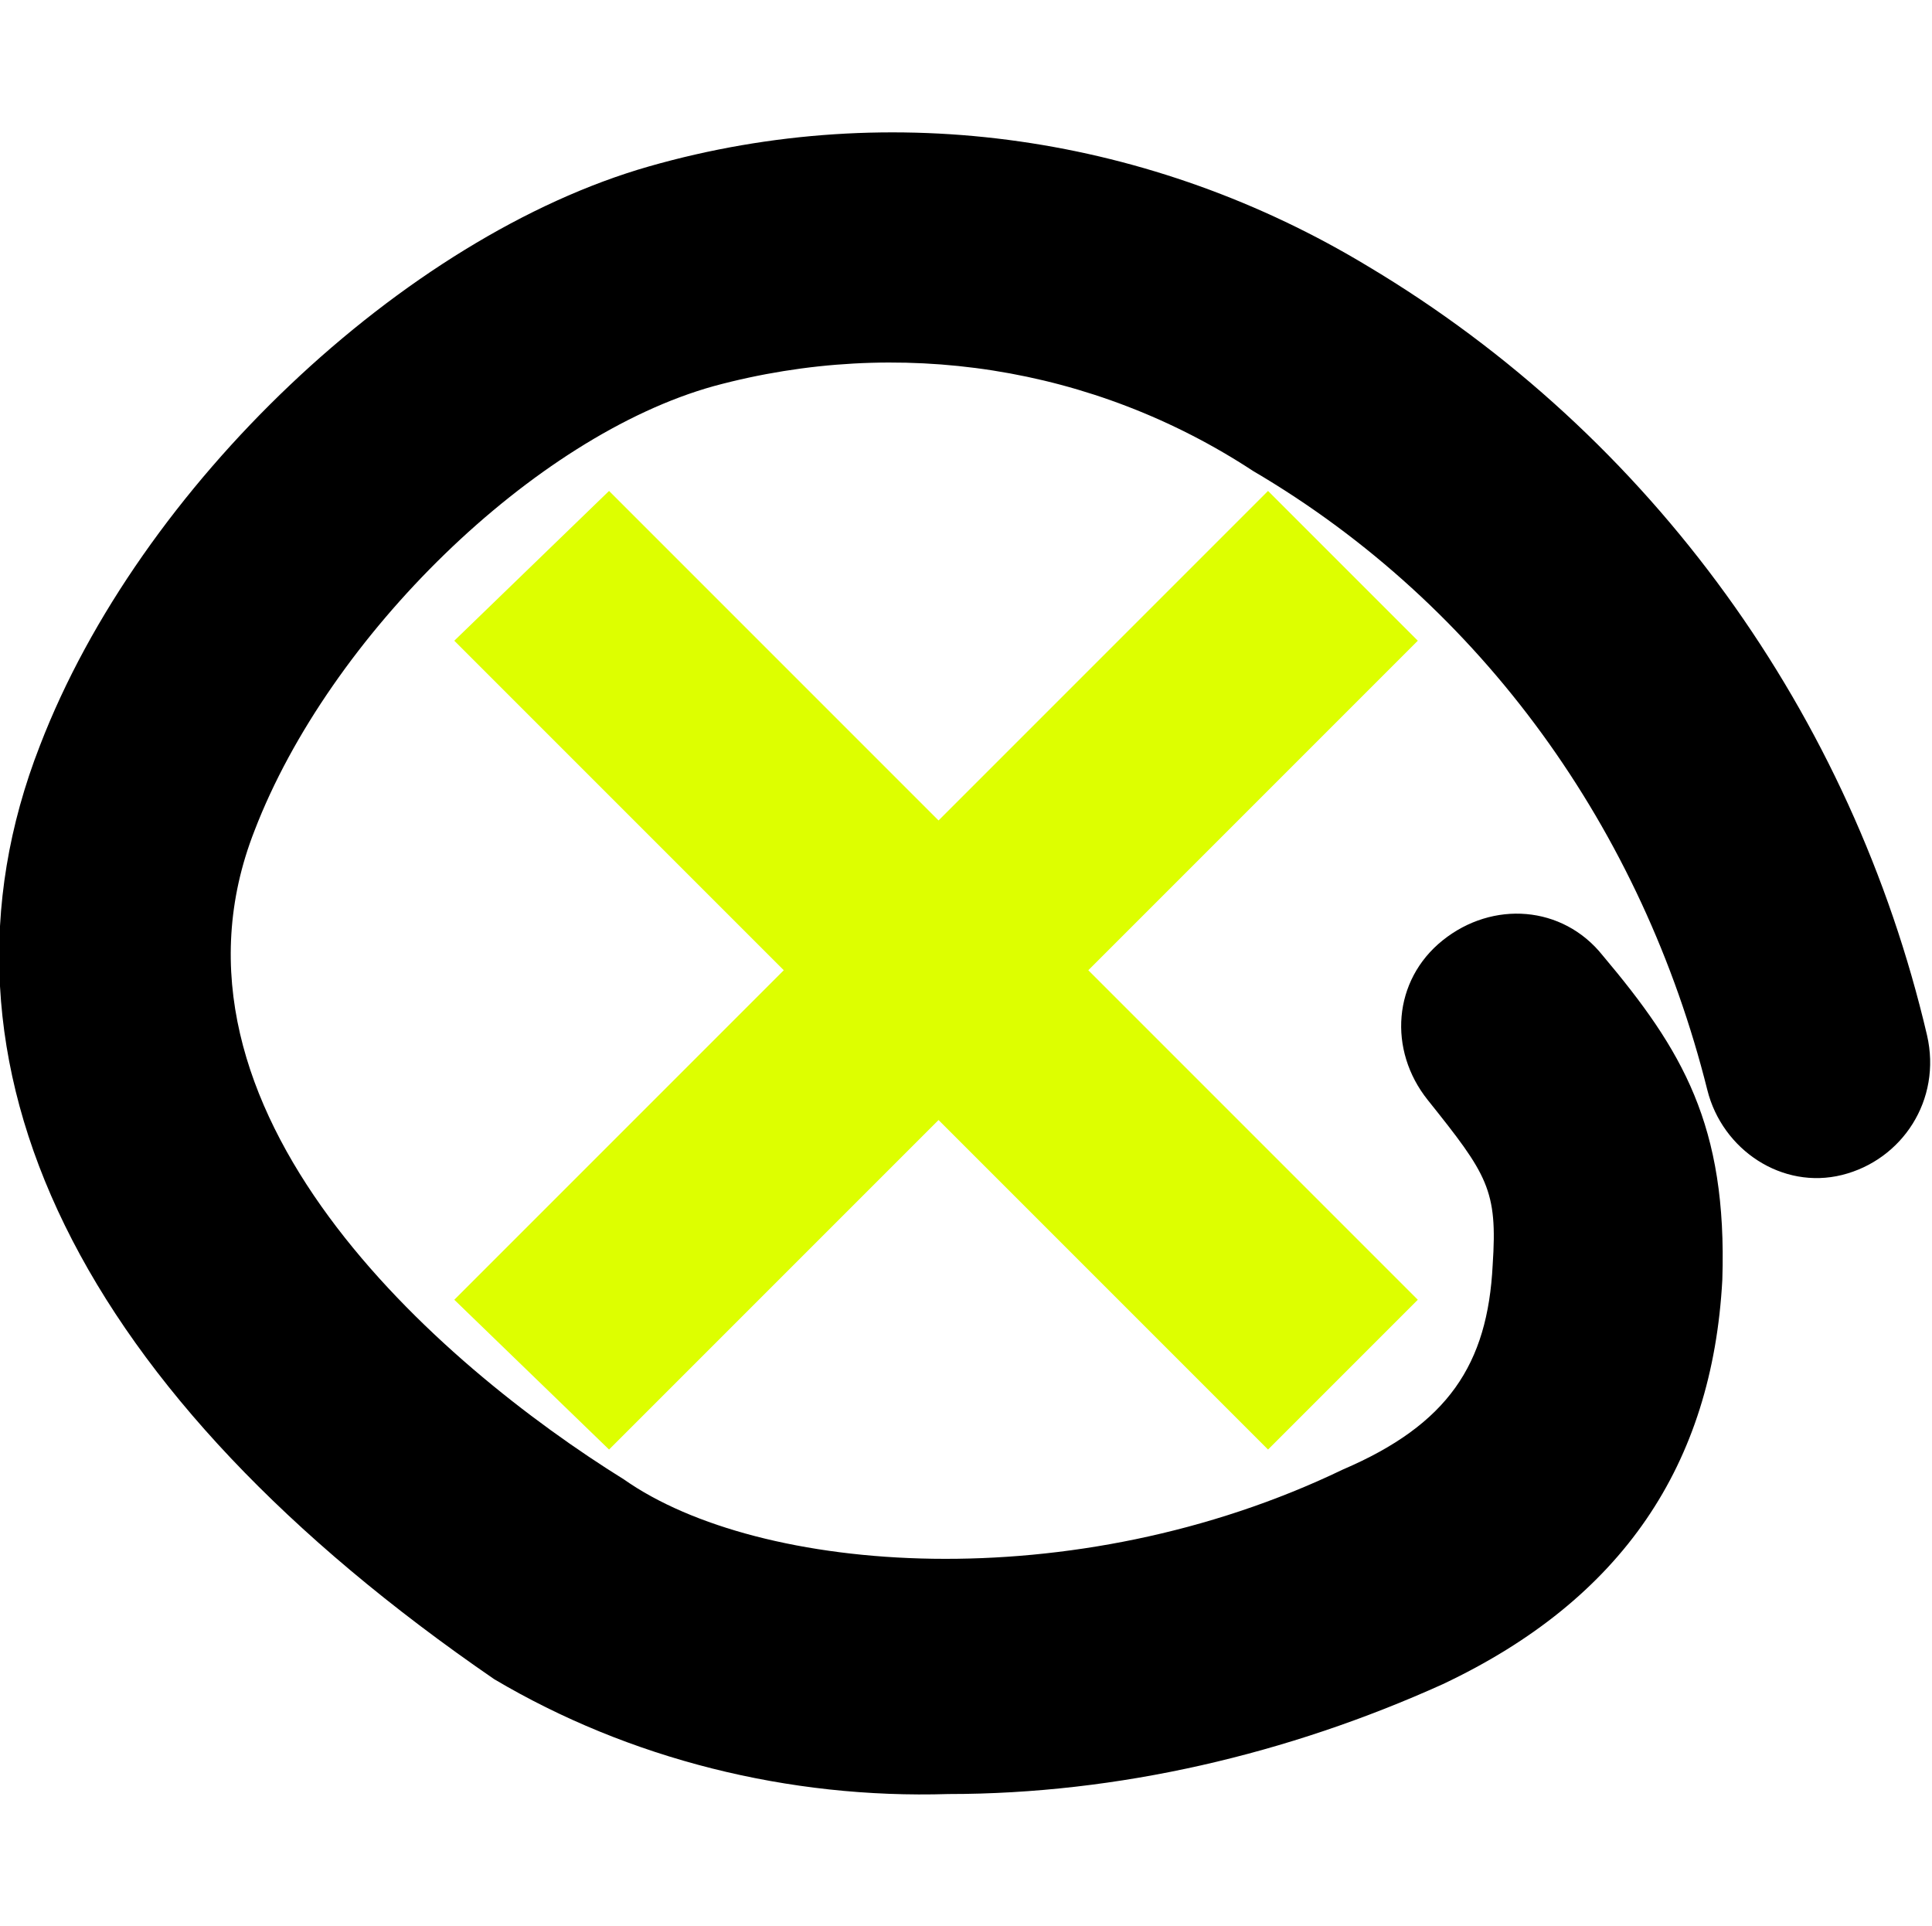
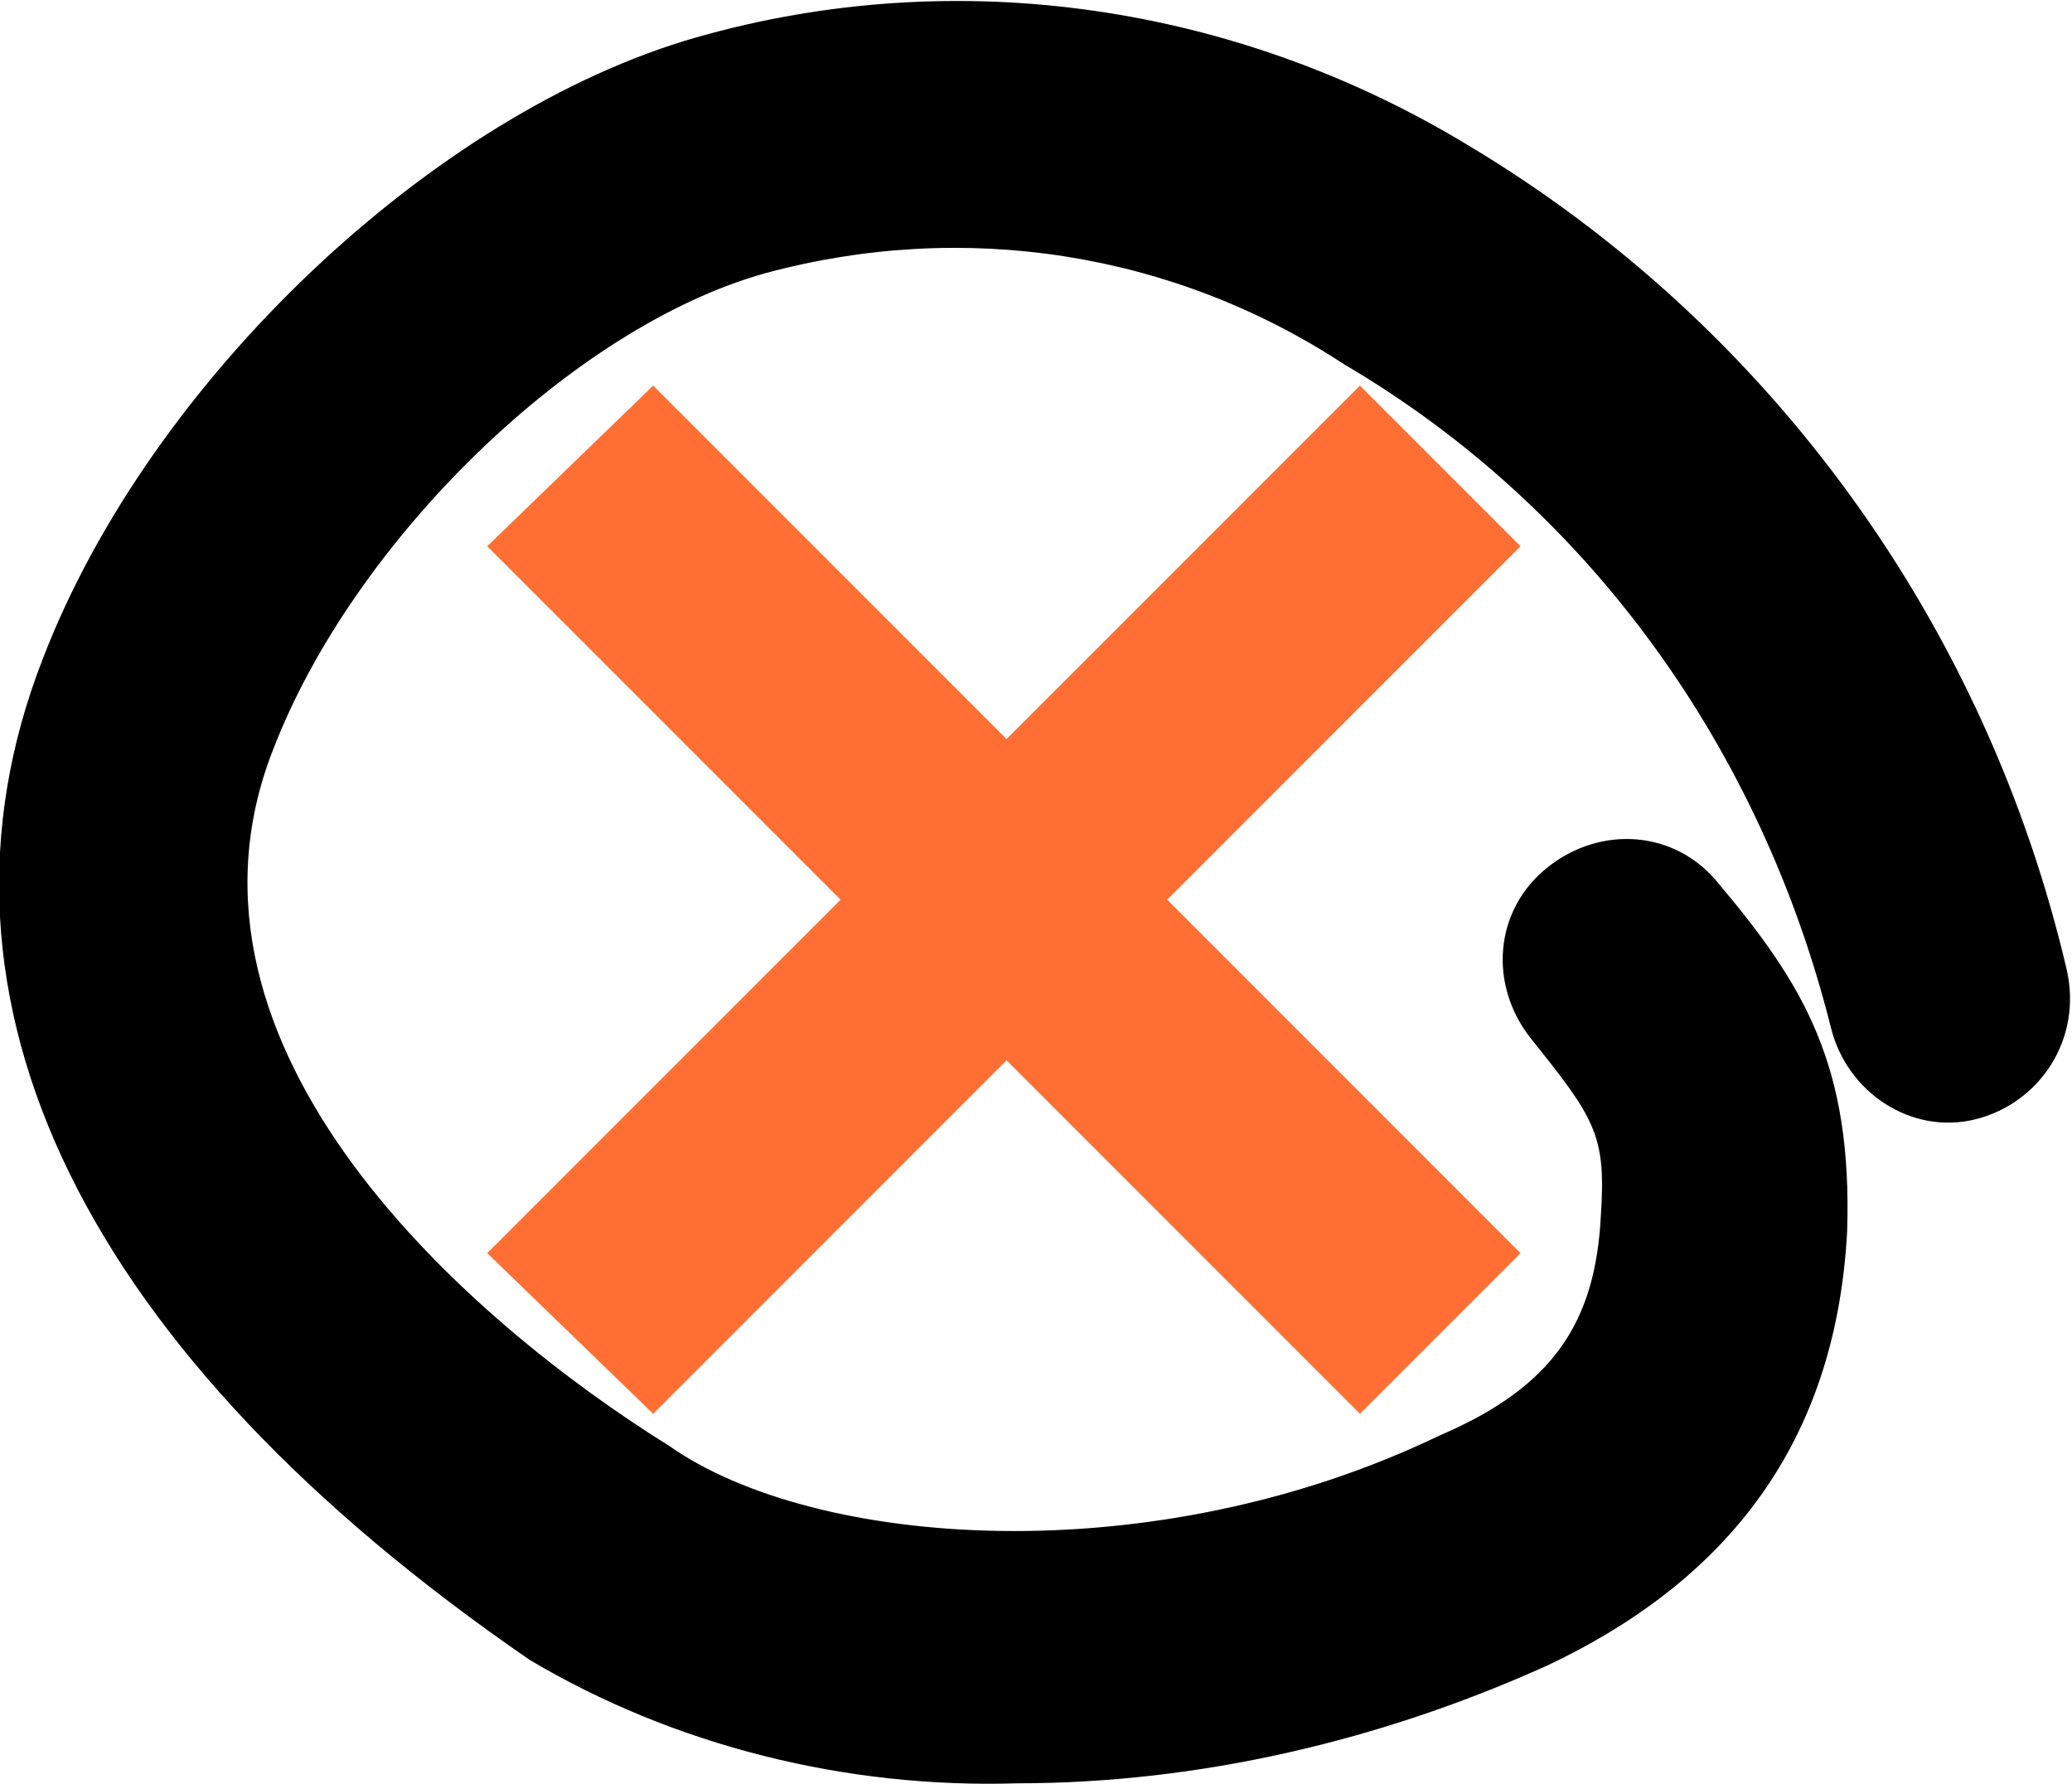
- <svg xmlns="http://www.w3.org/2000/svg" version="1.1" id="Layer_1" width="36.951" height="36.823" x="0px" y="0px" viewBox="0 0 38.7 33.3" style="enable-background:new 0 0 38.7 33.3;" xml:space="preserve">
+ <svg xmlns="http://www.w3.org/2000/svg" version="1.1" id="Layer_1" x="0px" y="0px" width="38.7px" height="33.3px" viewBox="0 0 38.7 33.3" style="enable-background:new 0 0 38.7 33.3;" xml:space="preserve">
  <style type="text/css">
- 	.st0{fill:#DDFF00;}
+ 	.st0{fill:#FF6F33;}
</style>
  <g>
-     <path d="M38.6,18.1c-1.5-6.4-5.5-12-11.2-15.4C23.1,0.1,17.9-0.7,13,0.7C8.1,2.1,2.8,7.1,0.8,12.3c-2.5,6.4,0.8,13,9.1,18.7   c2.7,1.6,5.9,2.4,9.1,2.3c3.4,0,6.8-0.8,9.9-2.2c3.6-1.7,5.4-4.4,5.6-8.1c0.1-3.1-0.8-4.6-2.4-6.5c-0.8-1-2.2-1.1-3.2-0.3   c-1,0.8-1.1,2.2-0.3,3.2c0,0,0,0,0,0c1.2,1.5,1.4,1.8,1.3,3.3c-0.1,2-0.9,3.2-3,4.1c-5.4,2.6-11.7,2.1-14.4,0.2   C8.8,24.7,2.9,19.6,5.1,14c1.5-3.9,5.6-7.9,9.2-8.9c3.7-1,7.6-0.4,10.8,1.7c4.6,2.7,7.8,7.2,9.1,12.4c0.3,1.2,1.5,2,2.7,1.7   C38.1,20.6,38.9,19.4,38.6,18.1L38.6,18.1z" />
+     <path d="M38.6,18.1c-1.5-6.4-5.5-12-11.2-15.4c-4.3-2.6-9.5-3.4-14.4-2S2.8,7.1,0.8,12.3c-2.5,6.4,0.8,13,9.1,18.7   c2.7,1.6,5.9,2.4,9.1,2.3c3.4,0,6.8-0.8,9.9-2.2c3.6-1.7,5.4-4.4,5.6-8.1c0.1-3.1-0.8-4.6-2.4-6.5c-0.8-1-2.2-1.1-3.2-0.3   c-1,0.8-1.1,2.2-0.3,3.2l0,0c1.2,1.5,1.4,1.8,1.3,3.3c-0.1,2-0.9,3.2-3,4.1c-5.4,2.6-11.7,2.1-14.4,0.2c-3.7-2.3-9.6-7.4-7.4-13   c1.5-3.9,5.6-7.9,9.2-8.9c3.7-1,7.6-0.4,10.8,1.7c4.6,2.7,7.8,7.2,9.1,12.4c0.3,1.2,1.5,2,2.7,1.7C38.1,20.6,38.9,19.4,38.6,18.1   L38.6,18.1z" />
    <polygon class="st0" points="12.2,26.4 18.8,19.8 25.4,26.4 28.4,23.4 21.8,16.8 28.4,10.2 25.4,7.2 18.8,13.8 12.2,7.2 9.1,10.2    15.7,16.8 9.1,23.4  " />
  </g>
</svg>
